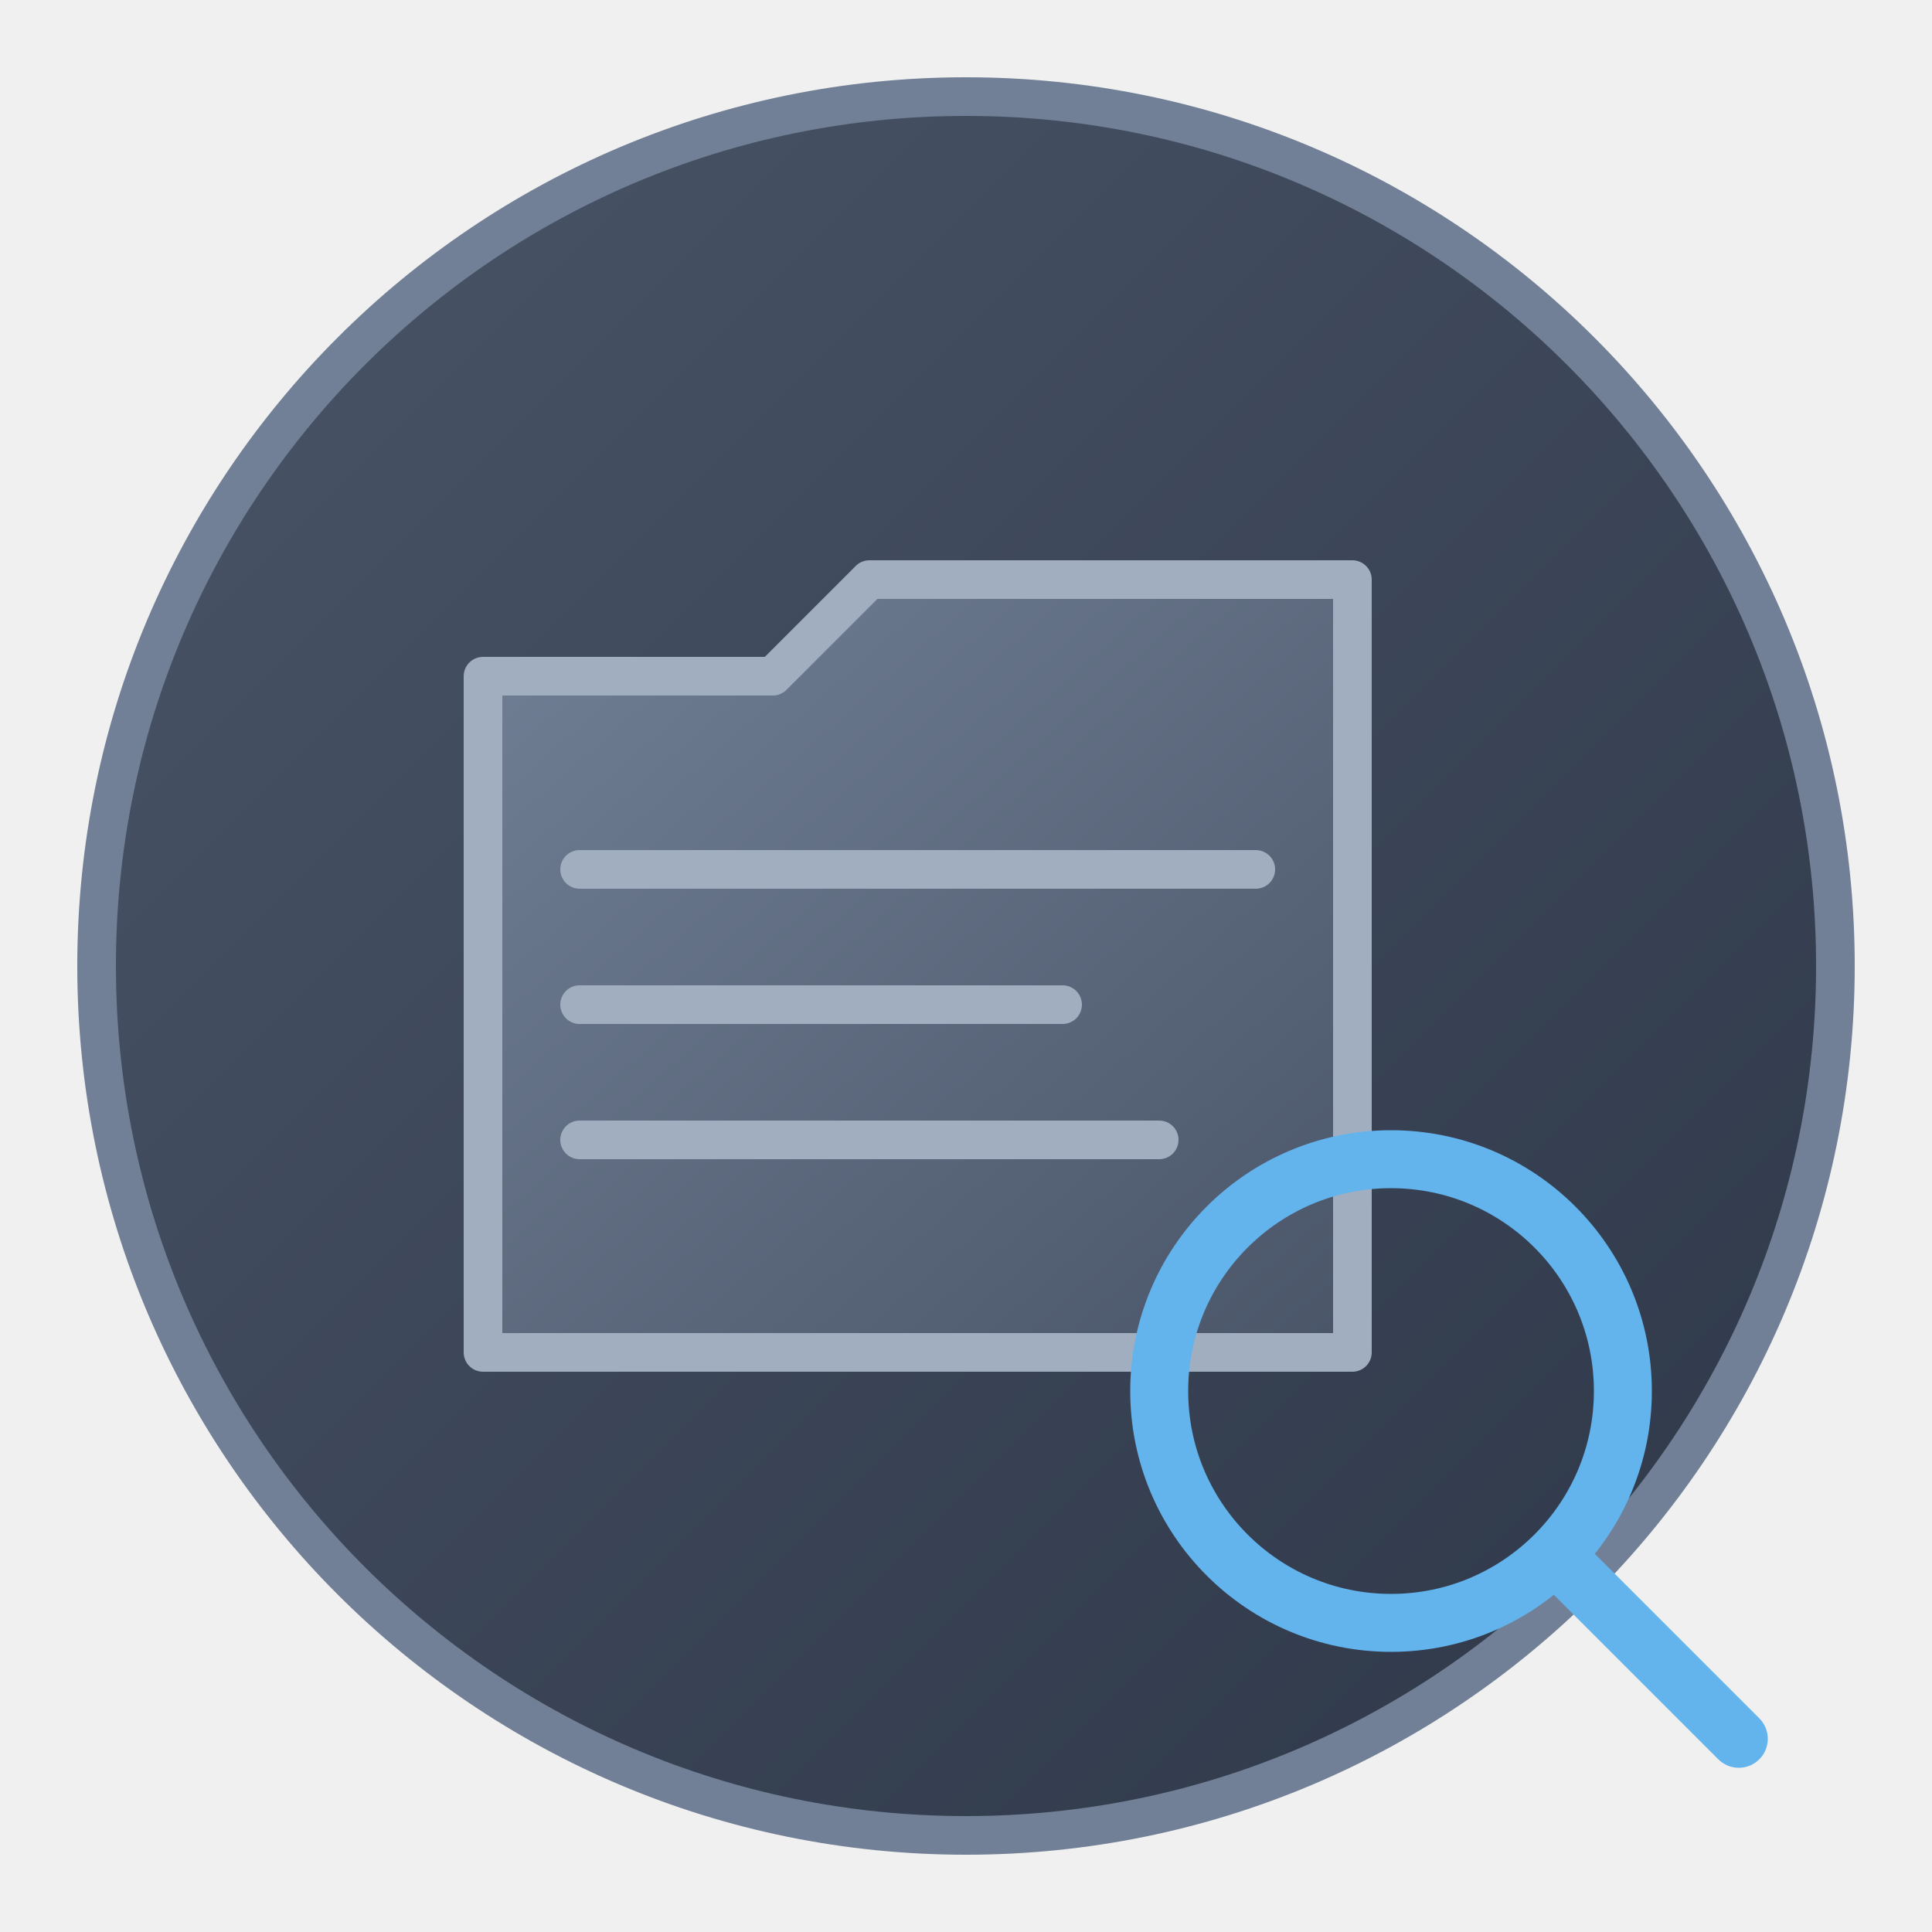
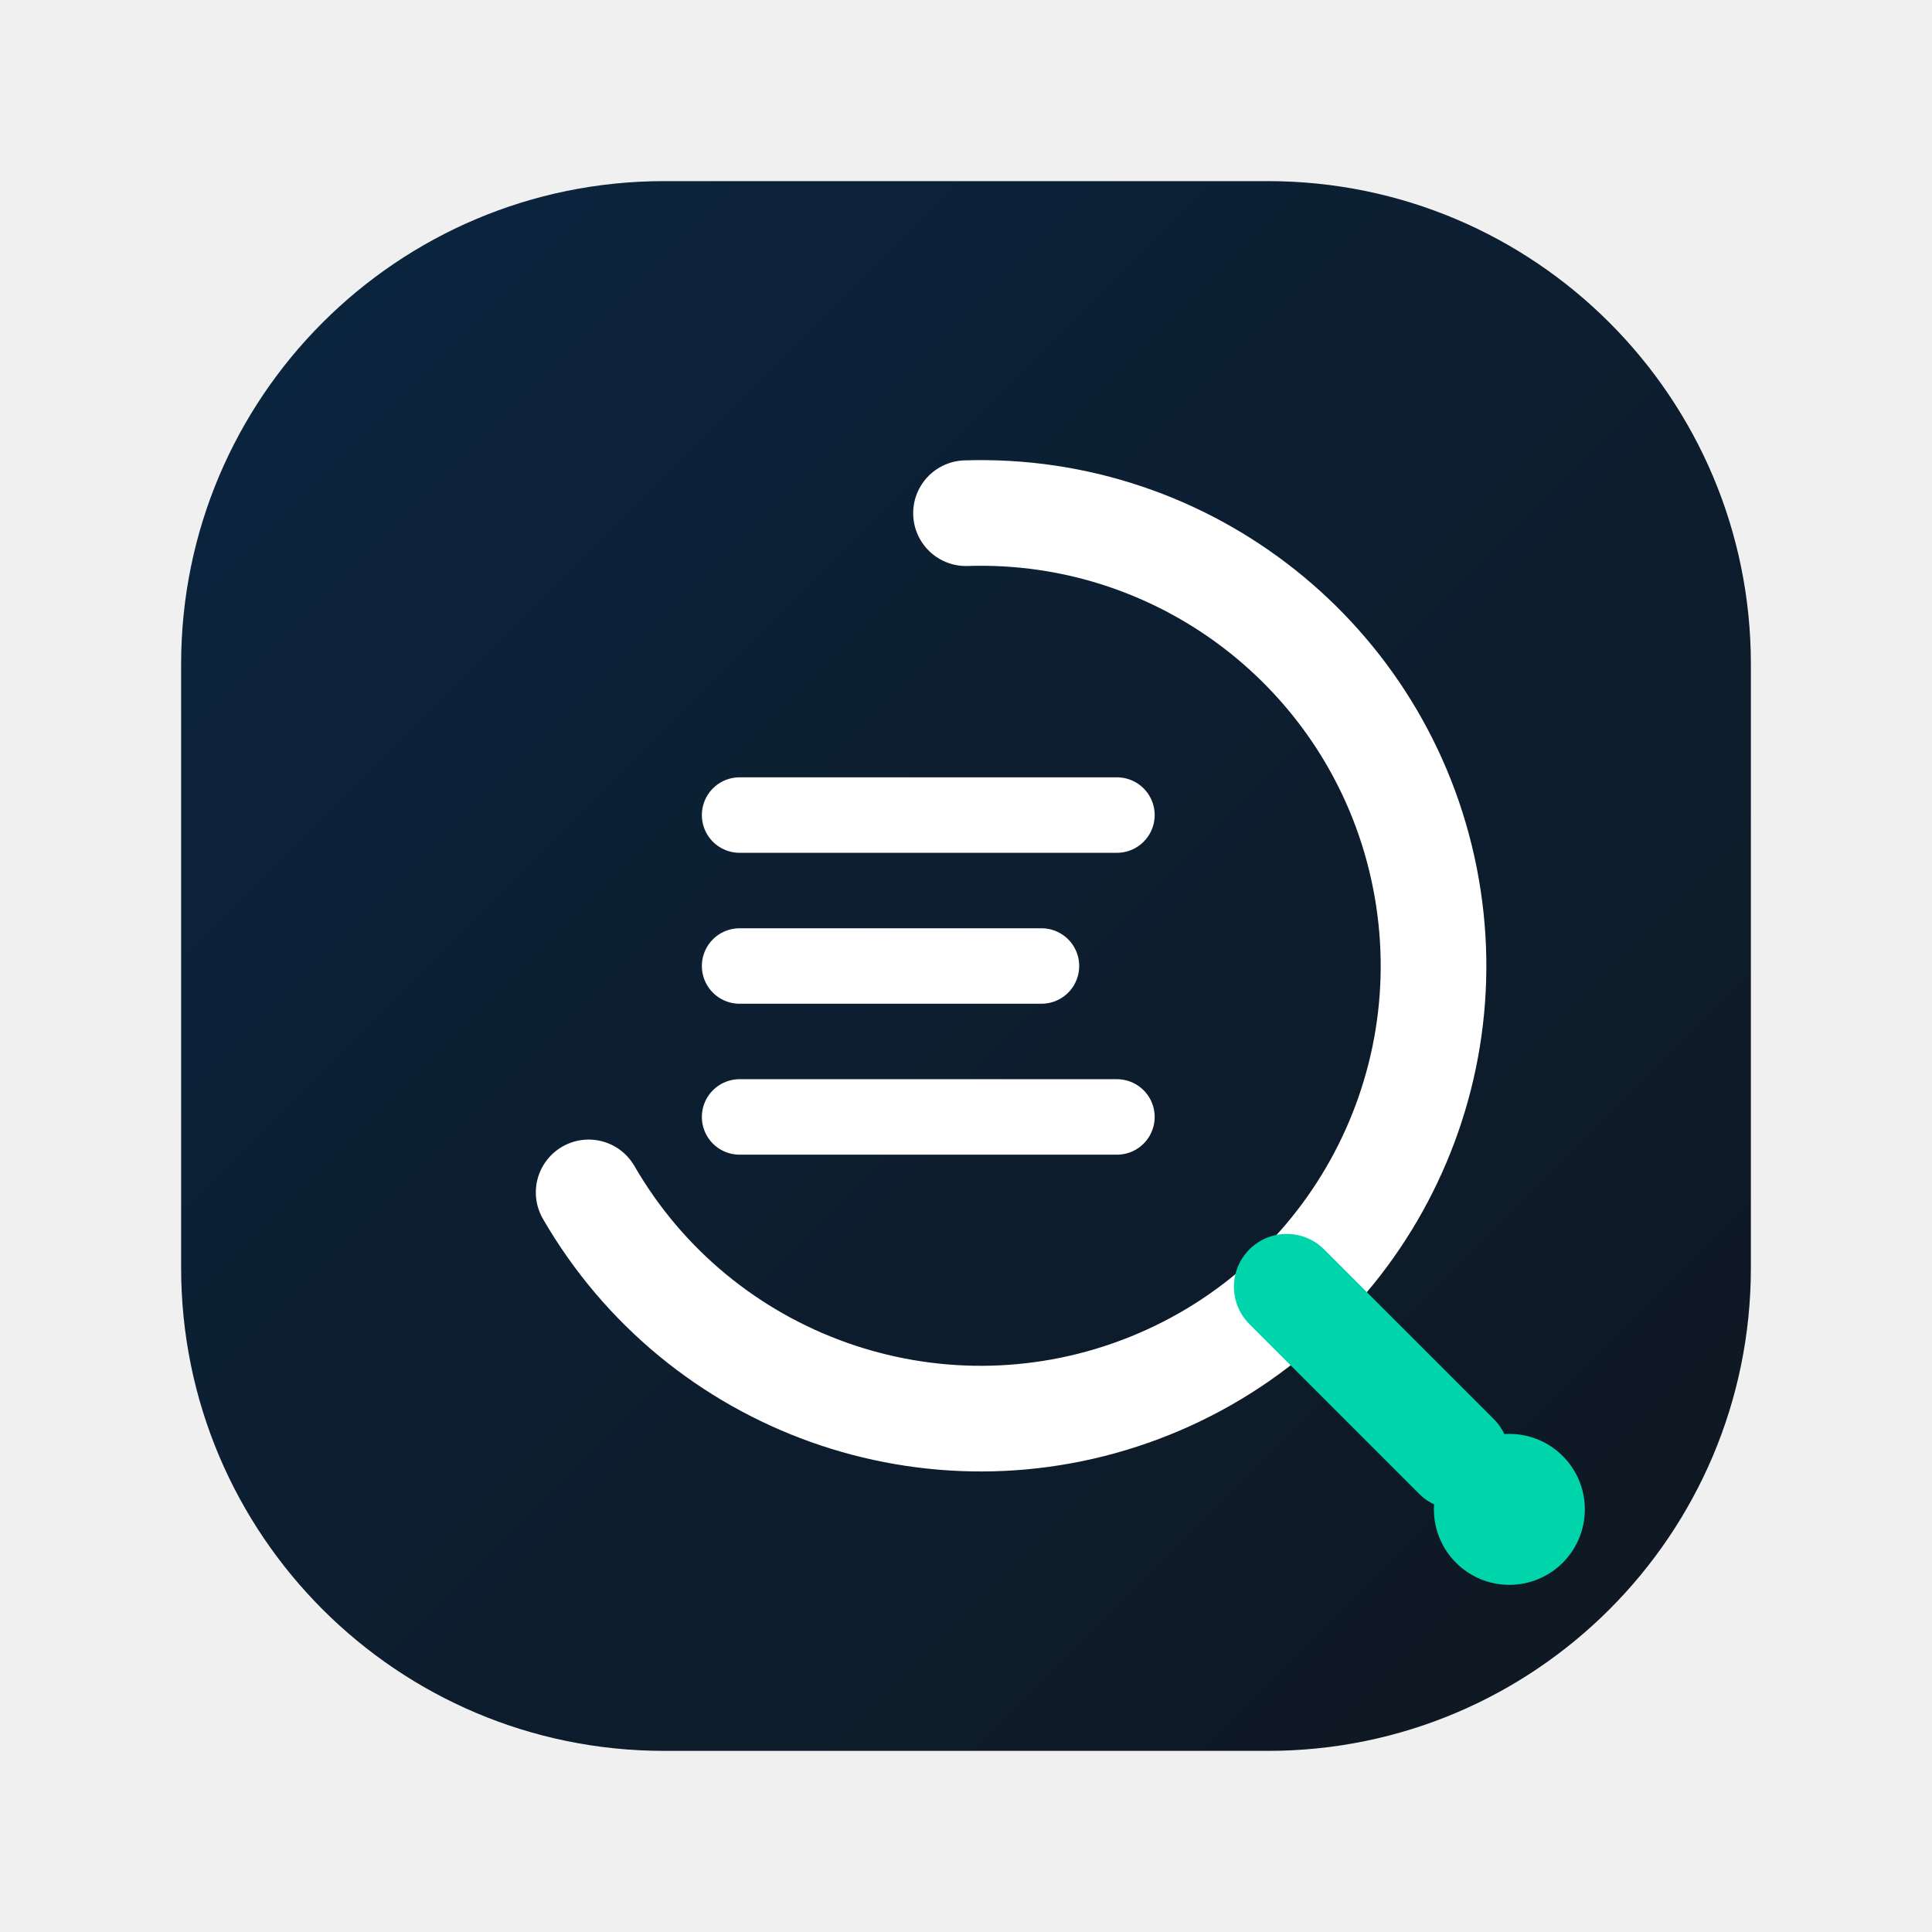
- <svg xmlns="http://www.w3.org/2000/svg" viewBox="0 0 100 100" width="100" height="100">
+ <svg xmlns="http://www.w3.org/2000/svg" viewBox="0 0 512 512">
  <defs>
-     <linearGradient id="grad1" x1="0%" y1="0%" x2="100%" y2="100%">
-       <stop offset="0%" style="stop-color:#4a5568;stop-opacity:1" />
-       <stop offset="100%" style="stop-color:#2d3748;stop-opacity:1" />
-     </linearGradient>
-     <linearGradient id="grad2" x1="0%" y1="0%" x2="100%" y2="100%">
-       <stop offset="0%" style="stop-color:#718096;stop-opacity:1" />
-       <stop offset="100%" style="stop-color:#4a5568;stop-opacity:1" />
+     <linearGradient id="bg" x1="0%" y1="0%" x2="100%" y2="100%">
+       <stop offset="0%" stop-color="#0A2540" />
+       <stop offset="100%" stop-color="#0F1720" />
    </linearGradient>
  </defs>
-   <circle cx="50" cy="50" r="45" fill="url(#grad1)" stroke="#718096" stroke-width="2" />
-   <path d="M25 35 L40 35 L45 30 L70 30 L70 70 L25 70 Z" fill="url(#grad2)" stroke="#a0aec0" stroke-width="2" stroke-linejoin="round" />
-   <line x1="30" y1="45" x2="65" y2="45" stroke="#a0aec0" stroke-width="2" stroke-linecap="round" />
-   <line x1="30" y1="52" x2="55" y2="52" stroke="#a0aec0" stroke-width="2" stroke-linecap="round" />
-   <line x1="30" y1="59" x2="60" y2="59" stroke="#a0aec0" stroke-width="2" stroke-linecap="round" />
-   <circle cx="72" cy="72" r="12" fill="none" stroke="#63b3ed" stroke-width="3" />
-   <line x1="81" y1="81" x2="90" y2="90" stroke="#63b3ed" stroke-width="3" stroke-linecap="round" />
+   <rect x="48" y="48" width="416" height="416" rx="128" fill="url(#bg)" />
+   <g transform="translate(256, 256)" fill="none" stroke="#FFFFFF" stroke-linecap="round">
+     <path d="M 0,-120 A 120,120 0 1,1 -100,60" stroke-width="28" />
+     <line x1="-60" y1="-40" x2="40" y2="-40" stroke-width="20" />
+     <line x1="-60" y1="0" x2="20" y2="0" stroke-width="20" />
+     <line x1="-60" y1="40" x2="40" y2="40" stroke-width="20" />
+     <line x1="85" y1="85" x2="130" y2="130" stroke-width="28" stroke="#00D4AA" />
+   </g>
+   <circle cx="400" cy="400" r="20" fill="#00D4AA" />
</svg>
